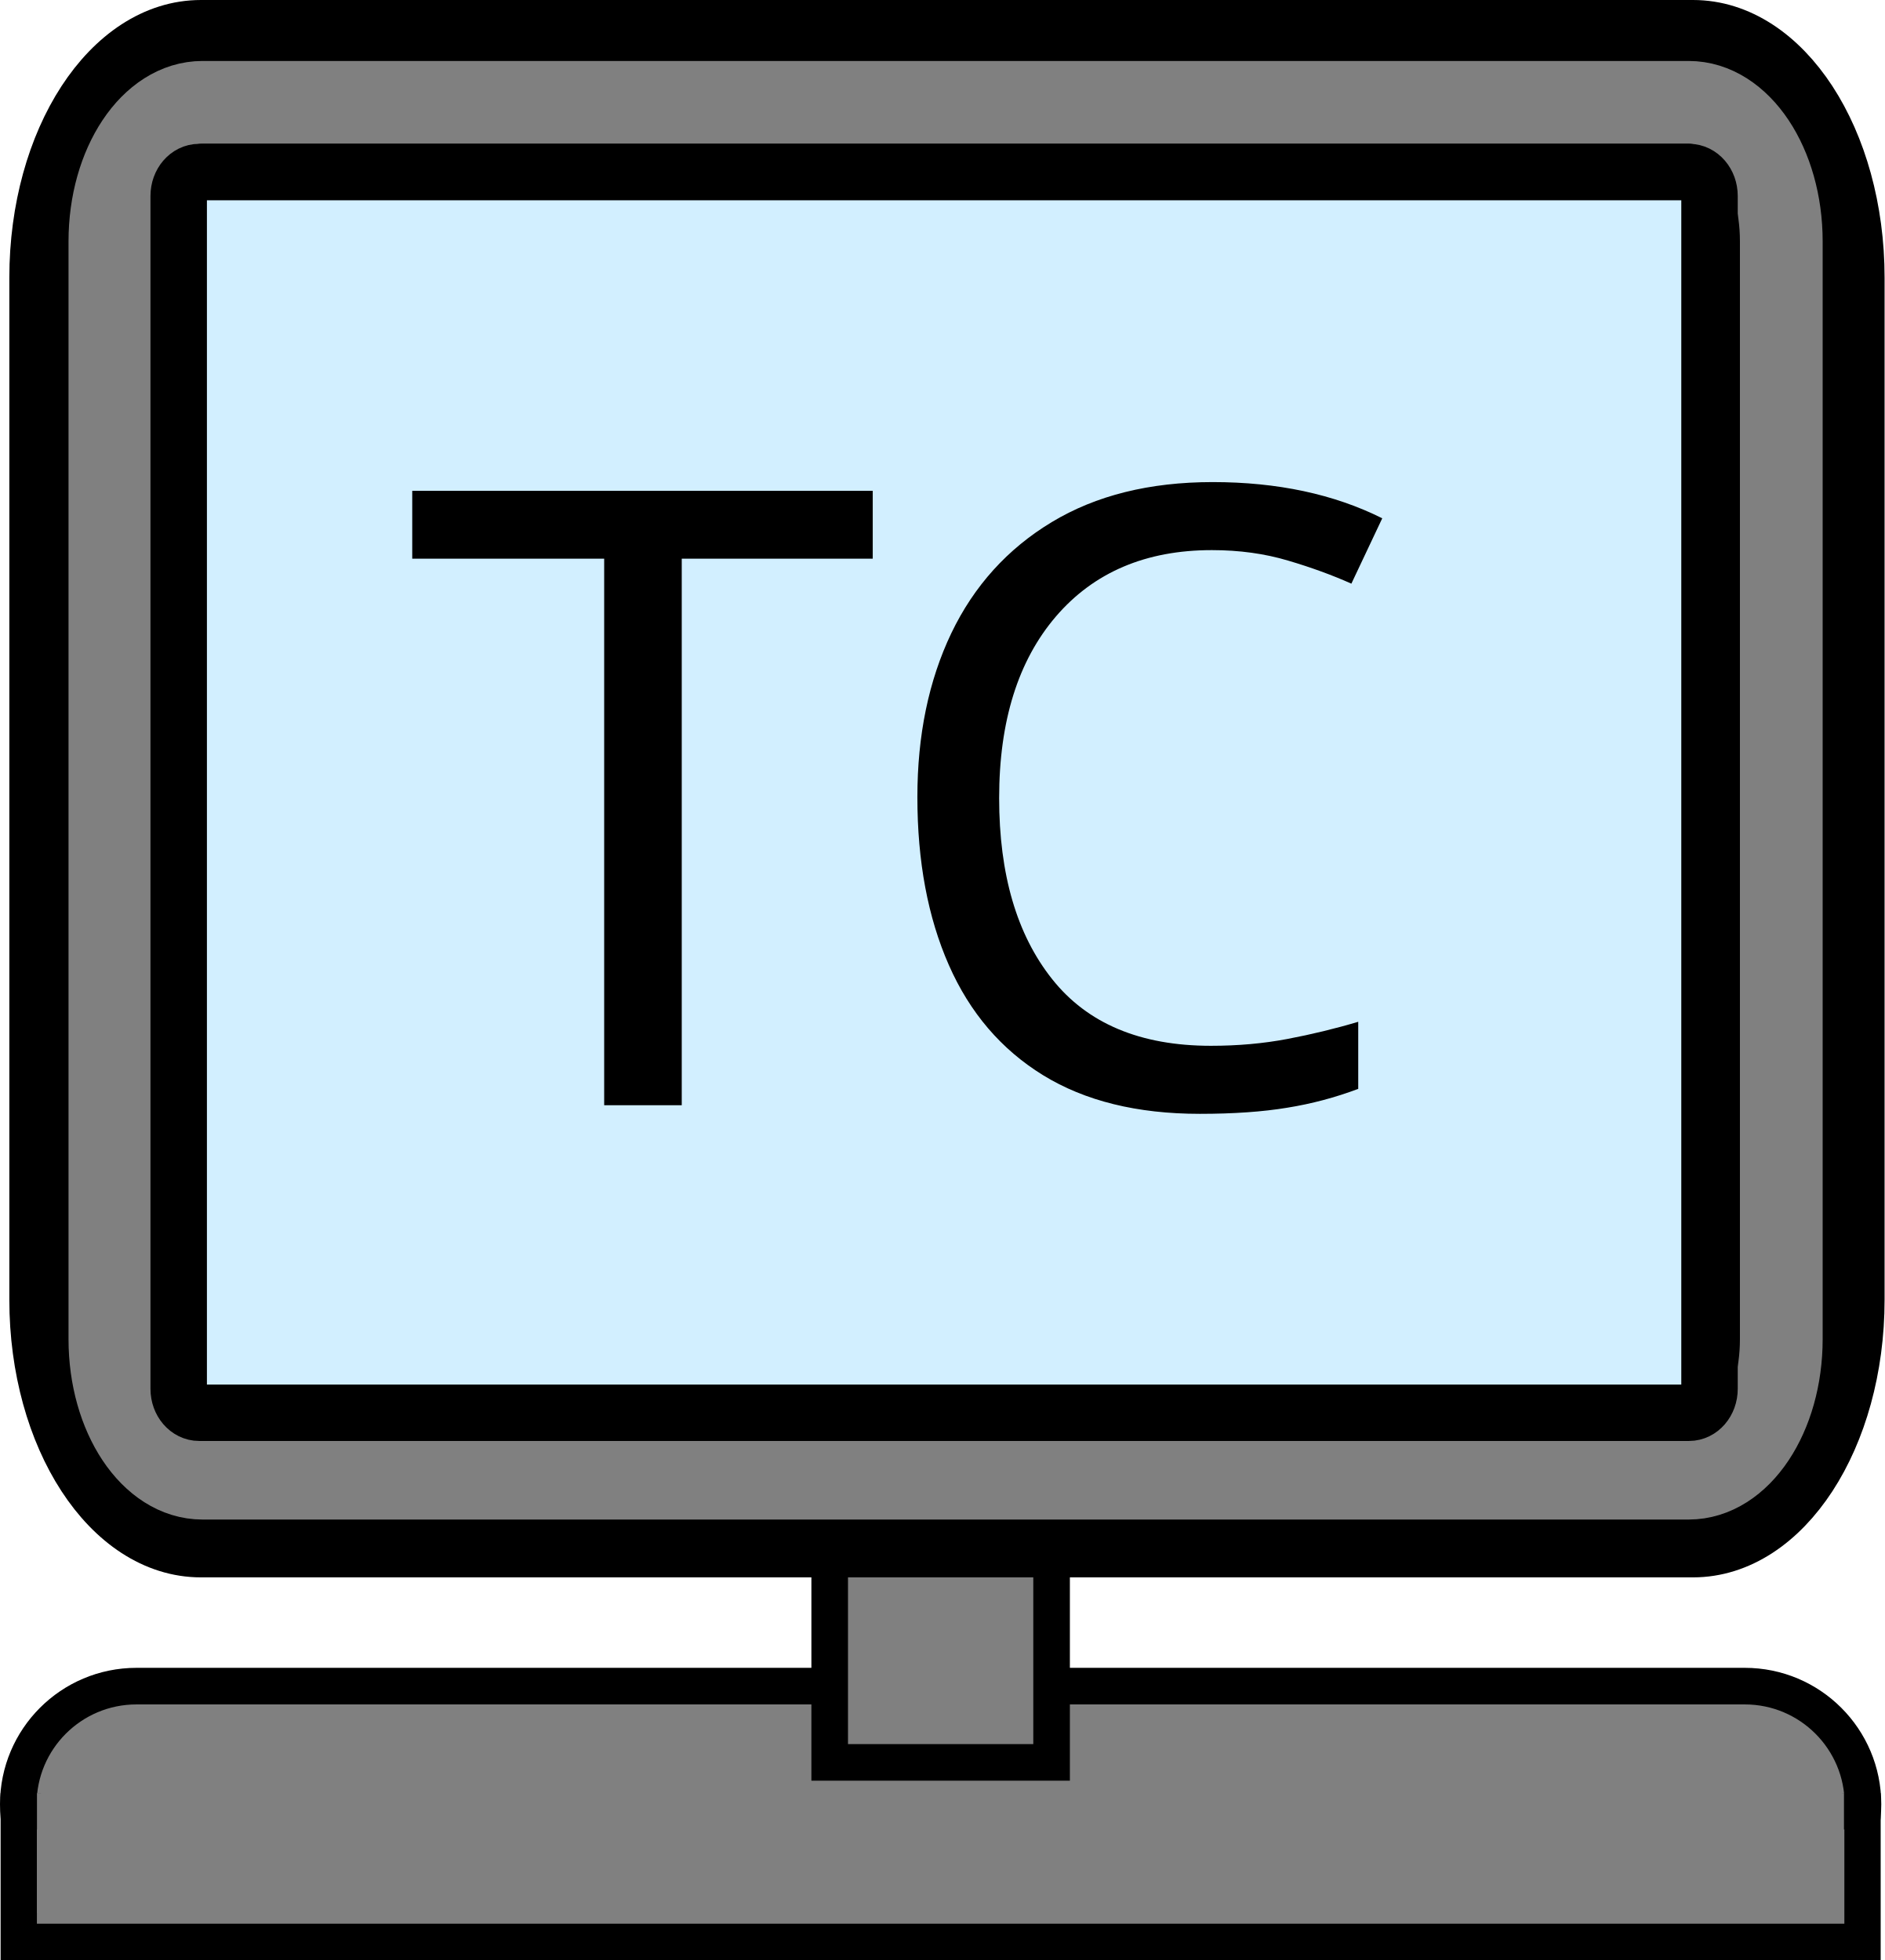
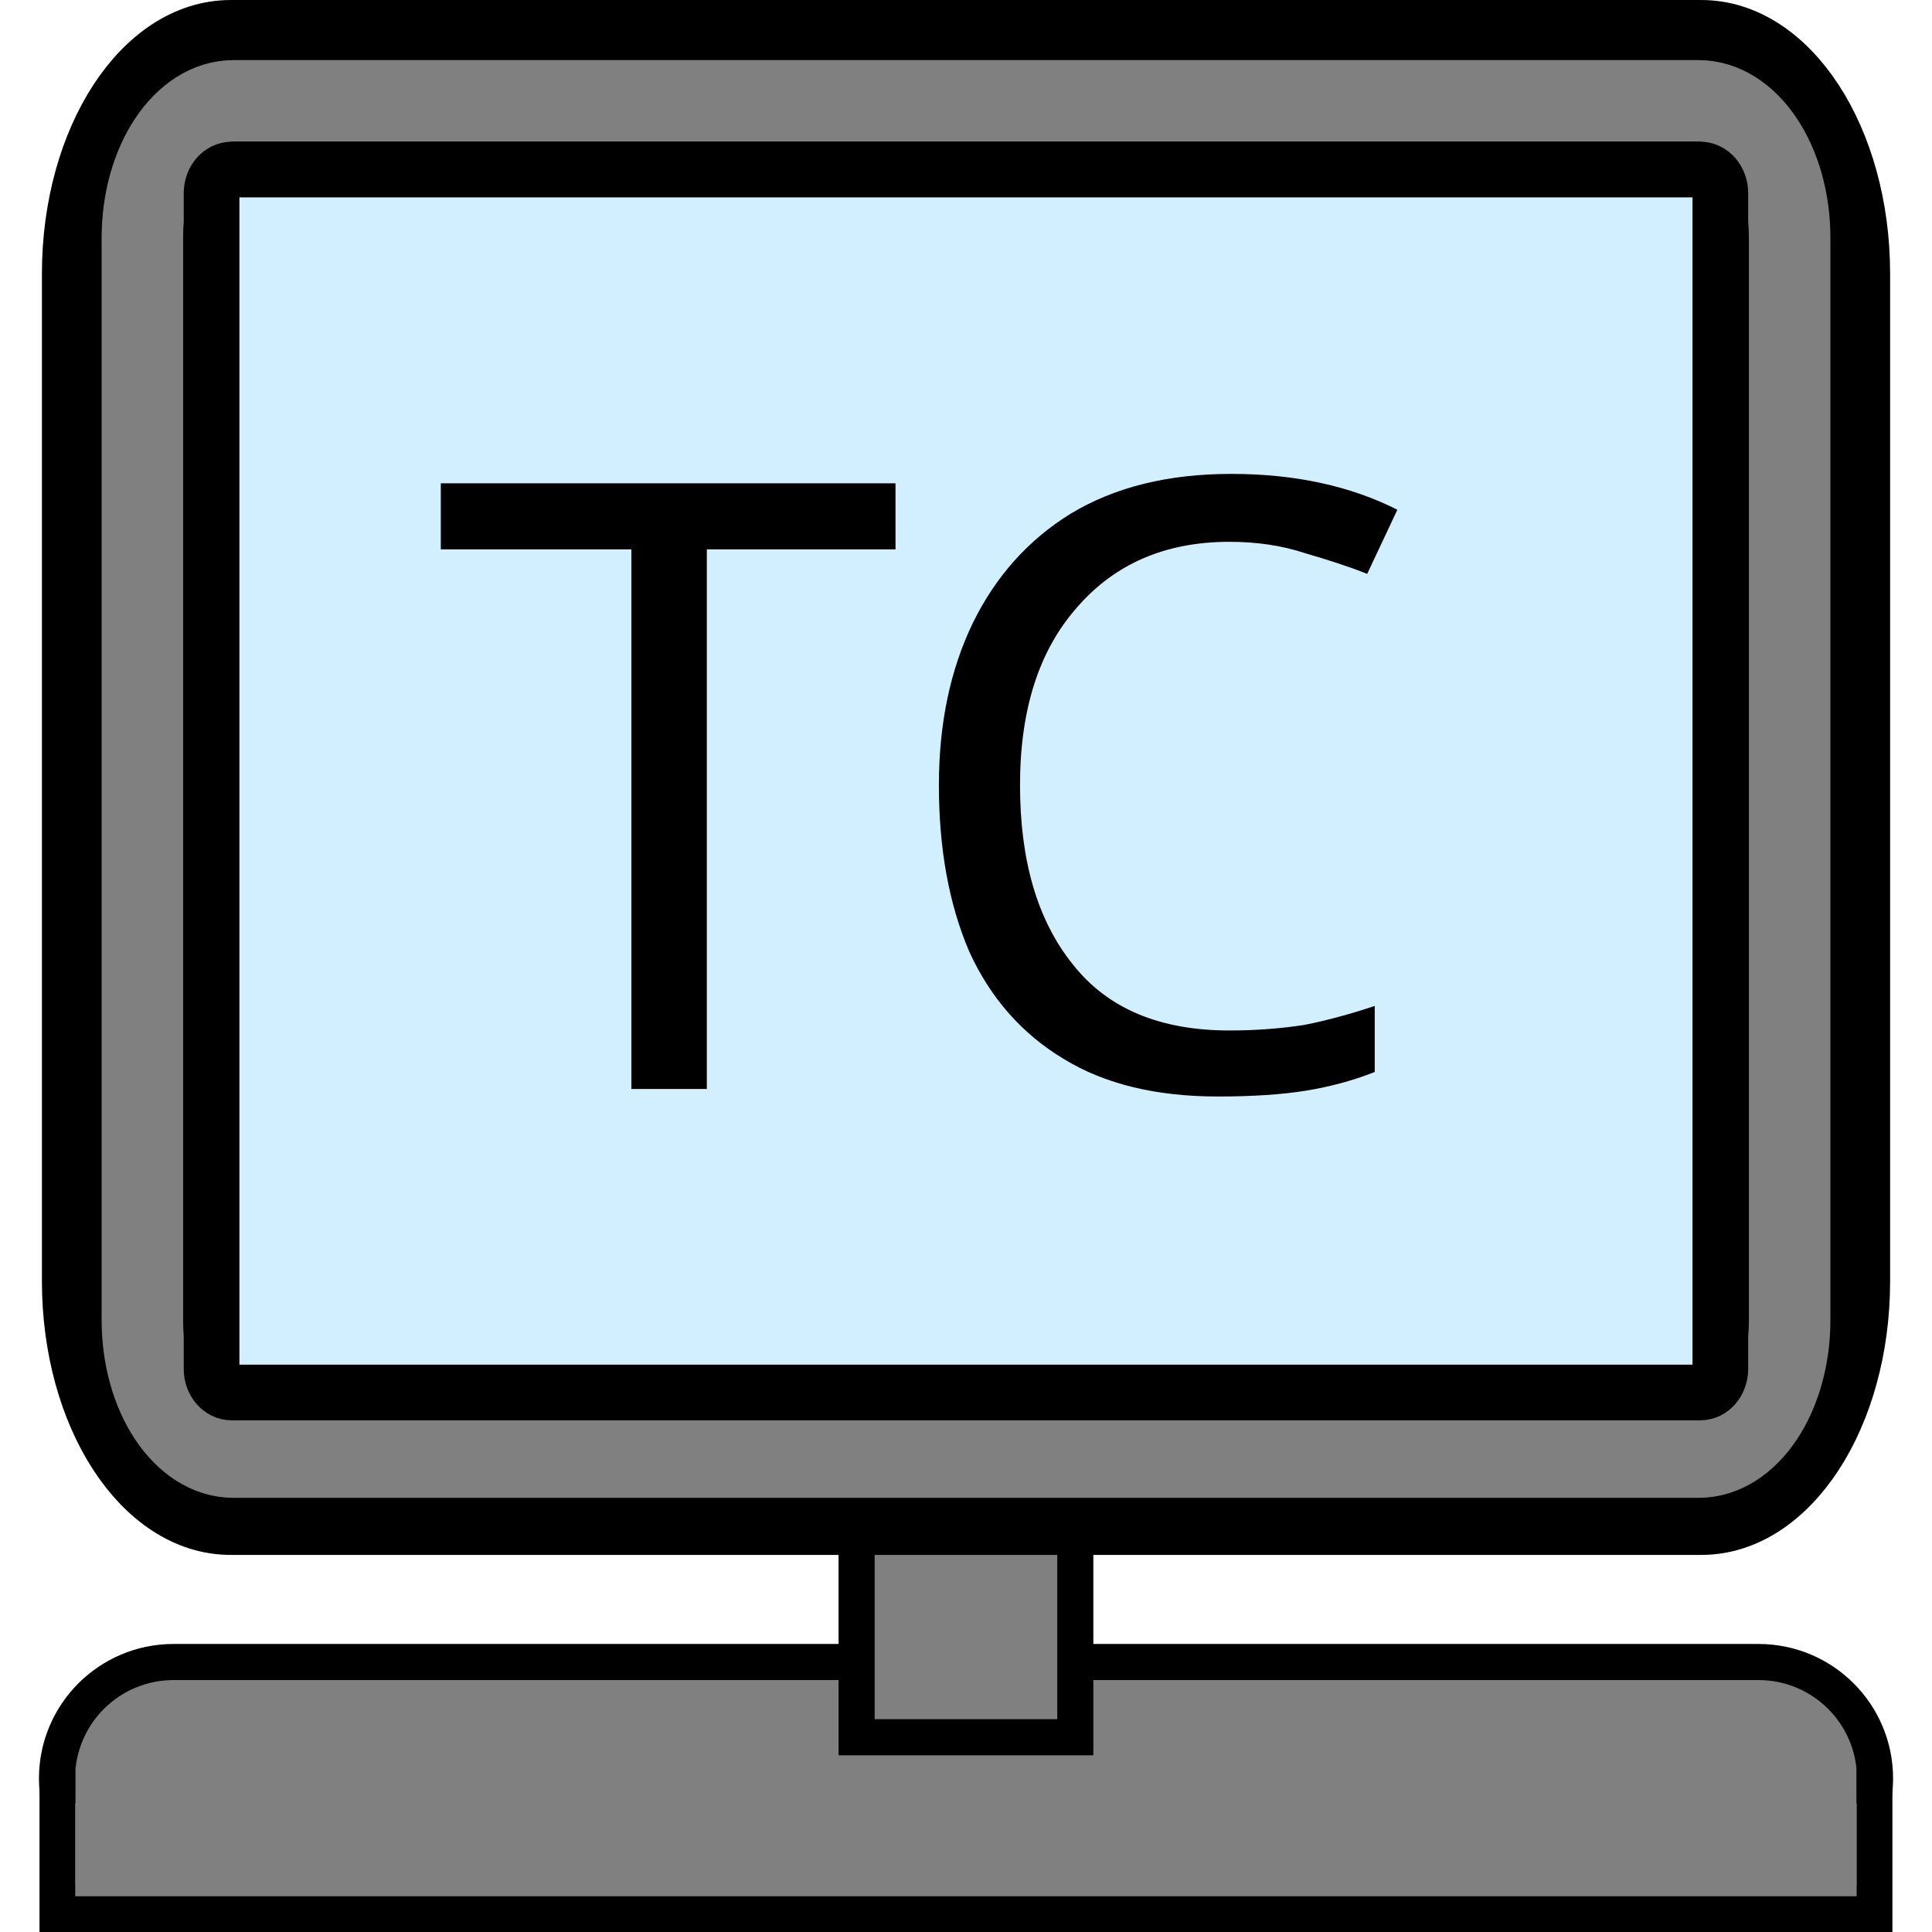
- <svg xmlns="http://www.w3.org/2000/svg" width="154.495mm" height="160.7mm" viewBox="0 0 154.495 160.7" version="1.1" id="svg8">
-   <defs id="defs2">
-     <rect x="50.057" y="83.74" width="58.74" height="50.861" id="rect1235" />
+ <svg xmlns="http://www.w3.org/2000/svg" viewBox="0 0 16 16">
+   <defs>
+     <path id="a" d="M50.057 83.74h58.74v50.861H50.057z" />
  </defs>
-   <g id="layer2" transform="translate(-32.95885,-67.68484)">
-     <rect style="font-variation-settings:normal;opacity:1;vector-effect:none;fill:#808080;fill-opacity:1;fill-rule:evenodd;stroke:#000000;stroke-width:3;stroke-linecap:butt;stroke-linejoin:round;stroke-miterlimit:4;stroke-dasharray:none;stroke-dashoffset:0;stroke-opacity:1;stop-color:#000000;stop-opacity:1" id="rect1834" width="151.223" height="19.376" x="34.459" y="205.93" ry="9.688" />
-     <rect style="font-variation-settings:normal;opacity:1;vector-effect:none;fill:#808080;fill-opacity:1;fill-rule:evenodd;stroke:#000000;stroke-width:3;stroke-linecap:butt;stroke-linejoin:miter;stroke-miterlimit:4;stroke-dasharray:none;stroke-dashoffset:0;stroke-opacity:1;stop-color:#000000;stop-opacity:1" id="rect1832" width="18.19" height="22.324" x="100.976" y="189.859" rx="0" ry="0" />
-     <rect style="font-variation-settings:normal;opacity:1;vector-effect:none;fill:#000000;fill-opacity:1;fill-rule:evenodd;stroke:#000000;stroke-width:5;stroke-linecap:round;stroke-linejoin:round;stroke-miterlimit:4;stroke-dasharray:none;stroke-dashoffset:0;stroke-opacity:1;stop-color:#000000;stop-opacity:1" id="rect848" width="148.73" height="124.328" x="36.224" y="70.185" ry="20.266" rx="13.202" />
-     <rect style="font-variation-settings:normal;opacity:1;vector-effect:none;fill:none;fill-opacity:1;fill-rule:evenodd;stroke:#808080;stroke-width:6.782;stroke-linecap:round;stroke-linejoin:round;stroke-miterlimit:4;stroke-dasharray:none;stroke-dashoffset:0;stroke-opacity:1;stop-color:#000000;stop-opacity:1" id="rect848-2" width="137.019" height="112.806" x="41.967" y="76.075" ry="11.399" rx="7.594" />
-     <rect style="font-variation-settings:normal;opacity:1;vector-effect:none;fill:#d2efff;fill-opacity:1;fill-rule:evenodd;stroke:#000000;stroke-width:4.627;stroke-linecap:butt;stroke-linejoin:round;stroke-miterlimit:4;stroke-dasharray:none;stroke-dashoffset:0;stroke-opacity:1;stop-color:#000000;stop-opacity:1" id="rect1231" width="125.494" height="101.725" x="47.608" y="81.791" rx="1.678" ry="1.955" />
-     <text xml:space="preserve" id="text1233" style="font-style:normal;font-variant:normal;font-weight:normal;font-stretch:normal;font-size:44.574px;line-height:1.25;font-family:sans-serif;-inkscape-font-specification:'sans-serif, Normal';font-variant-ligatures:normal;font-variant-caps:normal;font-variant-numeric:normal;font-variant-east-asian:normal;white-space:pre;shape-inside:url(#rect1235);fill:#000000;fill-opacity:1;stroke:none;" transform="matrix(1.978594,0,0,1.978594,14.9982,-81.4365)" x="30.372" y="0" />
-     <rect style="font-variation-settings:normal;opacity:1;vector-effect:none;fill:#808080;fill-opacity:1;fill-rule:evenodd;stroke:#000000;stroke-width:2.976;stroke-linecap:butt;stroke-linejoin:miter;stroke-miterlimit:4;stroke-dasharray:none;stroke-dashoffset:0;stroke-opacity:1;stop-color:#000000;stop-opacity:1" id="rect1836" width="151.149" height="10.703" x="34.496" y="216.194" ry="0" />
-     <rect style="font-variation-settings:normal;opacity:1;vector-effect:none;fill:#808080;fill-opacity:1;fill-rule:evenodd;stroke:none;stroke-width:3;stroke-linecap:butt;stroke-linejoin:miter;stroke-miterlimit:4;stroke-dasharray:none;stroke-dashoffset:0;stroke-opacity:1;stop-color:#000000;stop-opacity:1" id="rect1836-1" width="148.134" height="9.816" x="35.99" y="214.7" ry="0" />
-     <text xml:space="preserve" style="font-style:normal;font-weight:normal;font-size:10.583px;line-height:1.25;font-family:sans-serif;fill:#000000;fill-opacity:1;stroke:none;stroke-width:0.265" x="66.051" y="158.302" id="text855">
-       <tspan id="tspan853" x="66.051" y="158.302" style="font-style:normal;font-variant:normal;font-weight:normal;font-stretch:normal;font-size:70.556px;font-family:sans-serif;-inkscape-font-specification:'sans-serif, Normal';font-variant-ligatures:normal;font-variant-caps:normal;font-variant-numeric:normal;font-variant-east-asian:normal;stroke-width:0.265">TC</tspan>
+   <g transform="translate(-32.95885 -67.68484)">
+     <rect style="font-variation-settings:normal" width="15.056" height="1.929" x="33.431" y="81.449" ry=".965" fill="gray" fill-rule="evenodd" stroke="#000" stroke-width=".299" stroke-linejoin="round" />
+     <rect style="font-variation-settings:normal" width="1.811" height="2.223" x="40.053" y="79.849" rx="0" ry="0" fill="gray" fill-rule="evenodd" stroke="#000" stroke-width=".299" />
+     <rect style="font-variation-settings:normal" width="14.808" height="12.379" x="33.555" y="67.934" ry="2.018" rx="1.314" fill-rule="evenodd" stroke="#000" stroke-width=".498" stroke-linecap="round" stroke-linejoin="round" />
+     <rect style="font-variation-settings:normal" width="13.642" height="11.232" x="34.138" y="68.52" ry="1.135" rx=".756" fill="none" stroke="gray" stroke-width=".675" stroke-linecap="round" stroke-linejoin="round" />
+     <rect style="font-variation-settings:normal" width="12.495" height="10.128" x="34.711" y="69.089" rx=".167" ry=".195" fill="#d2efff" fill-rule="evenodd" stroke="#000" stroke-width=".461" stroke-linejoin="round" />
+     <rect style="font-variation-settings:normal" width="15.049" height="1.066" x="33.434" y="82.471" ry="0" fill="gray" fill-rule="evenodd" stroke="#000" stroke-width=".296" />
+     <rect style="font-variation-settings:normal" width="14.749" height=".977" x="33.584" y="82.322" ry="0" fill="gray" fill-rule="evenodd" />
+     <text style="line-height:1.25" x="36.548" y="76.707" font-weight="400" font-size="1.054" font-family="sans-serif" stroke-width=".026">
+       <tspan x="36.548" y="76.707" style="-inkscape-font-specification:'sans-serif, Normal';font-variant-ligatures:normal;font-variant-caps:normal;font-variant-numeric:normal;font-variant-east-asian:normal" font-size="7.025">TC</tspan>
    </text>
-     <rect style="font-variation-settings:normal;opacity:1;vector-effect:none;fill:#808080;fill-opacity:1;fill-rule:evenodd;stroke:none;stroke-width:2.995;stroke-linecap:butt;stroke-linejoin:miter;stroke-miterlimit:4;stroke-dasharray:none;stroke-dashoffset:0;stroke-opacity:1;stop-color:#000000;stop-opacity:1" id="rect1836-1-9" width="147.646" height="9.816" x="36.319" y="214.171" ry="0" />
+     <rect style="font-variation-settings:normal" width="14.7" height=".977" x="33.609" y="82.27" ry="0" fill="gray" fill-rule="evenodd" />
  </g>
</svg>
